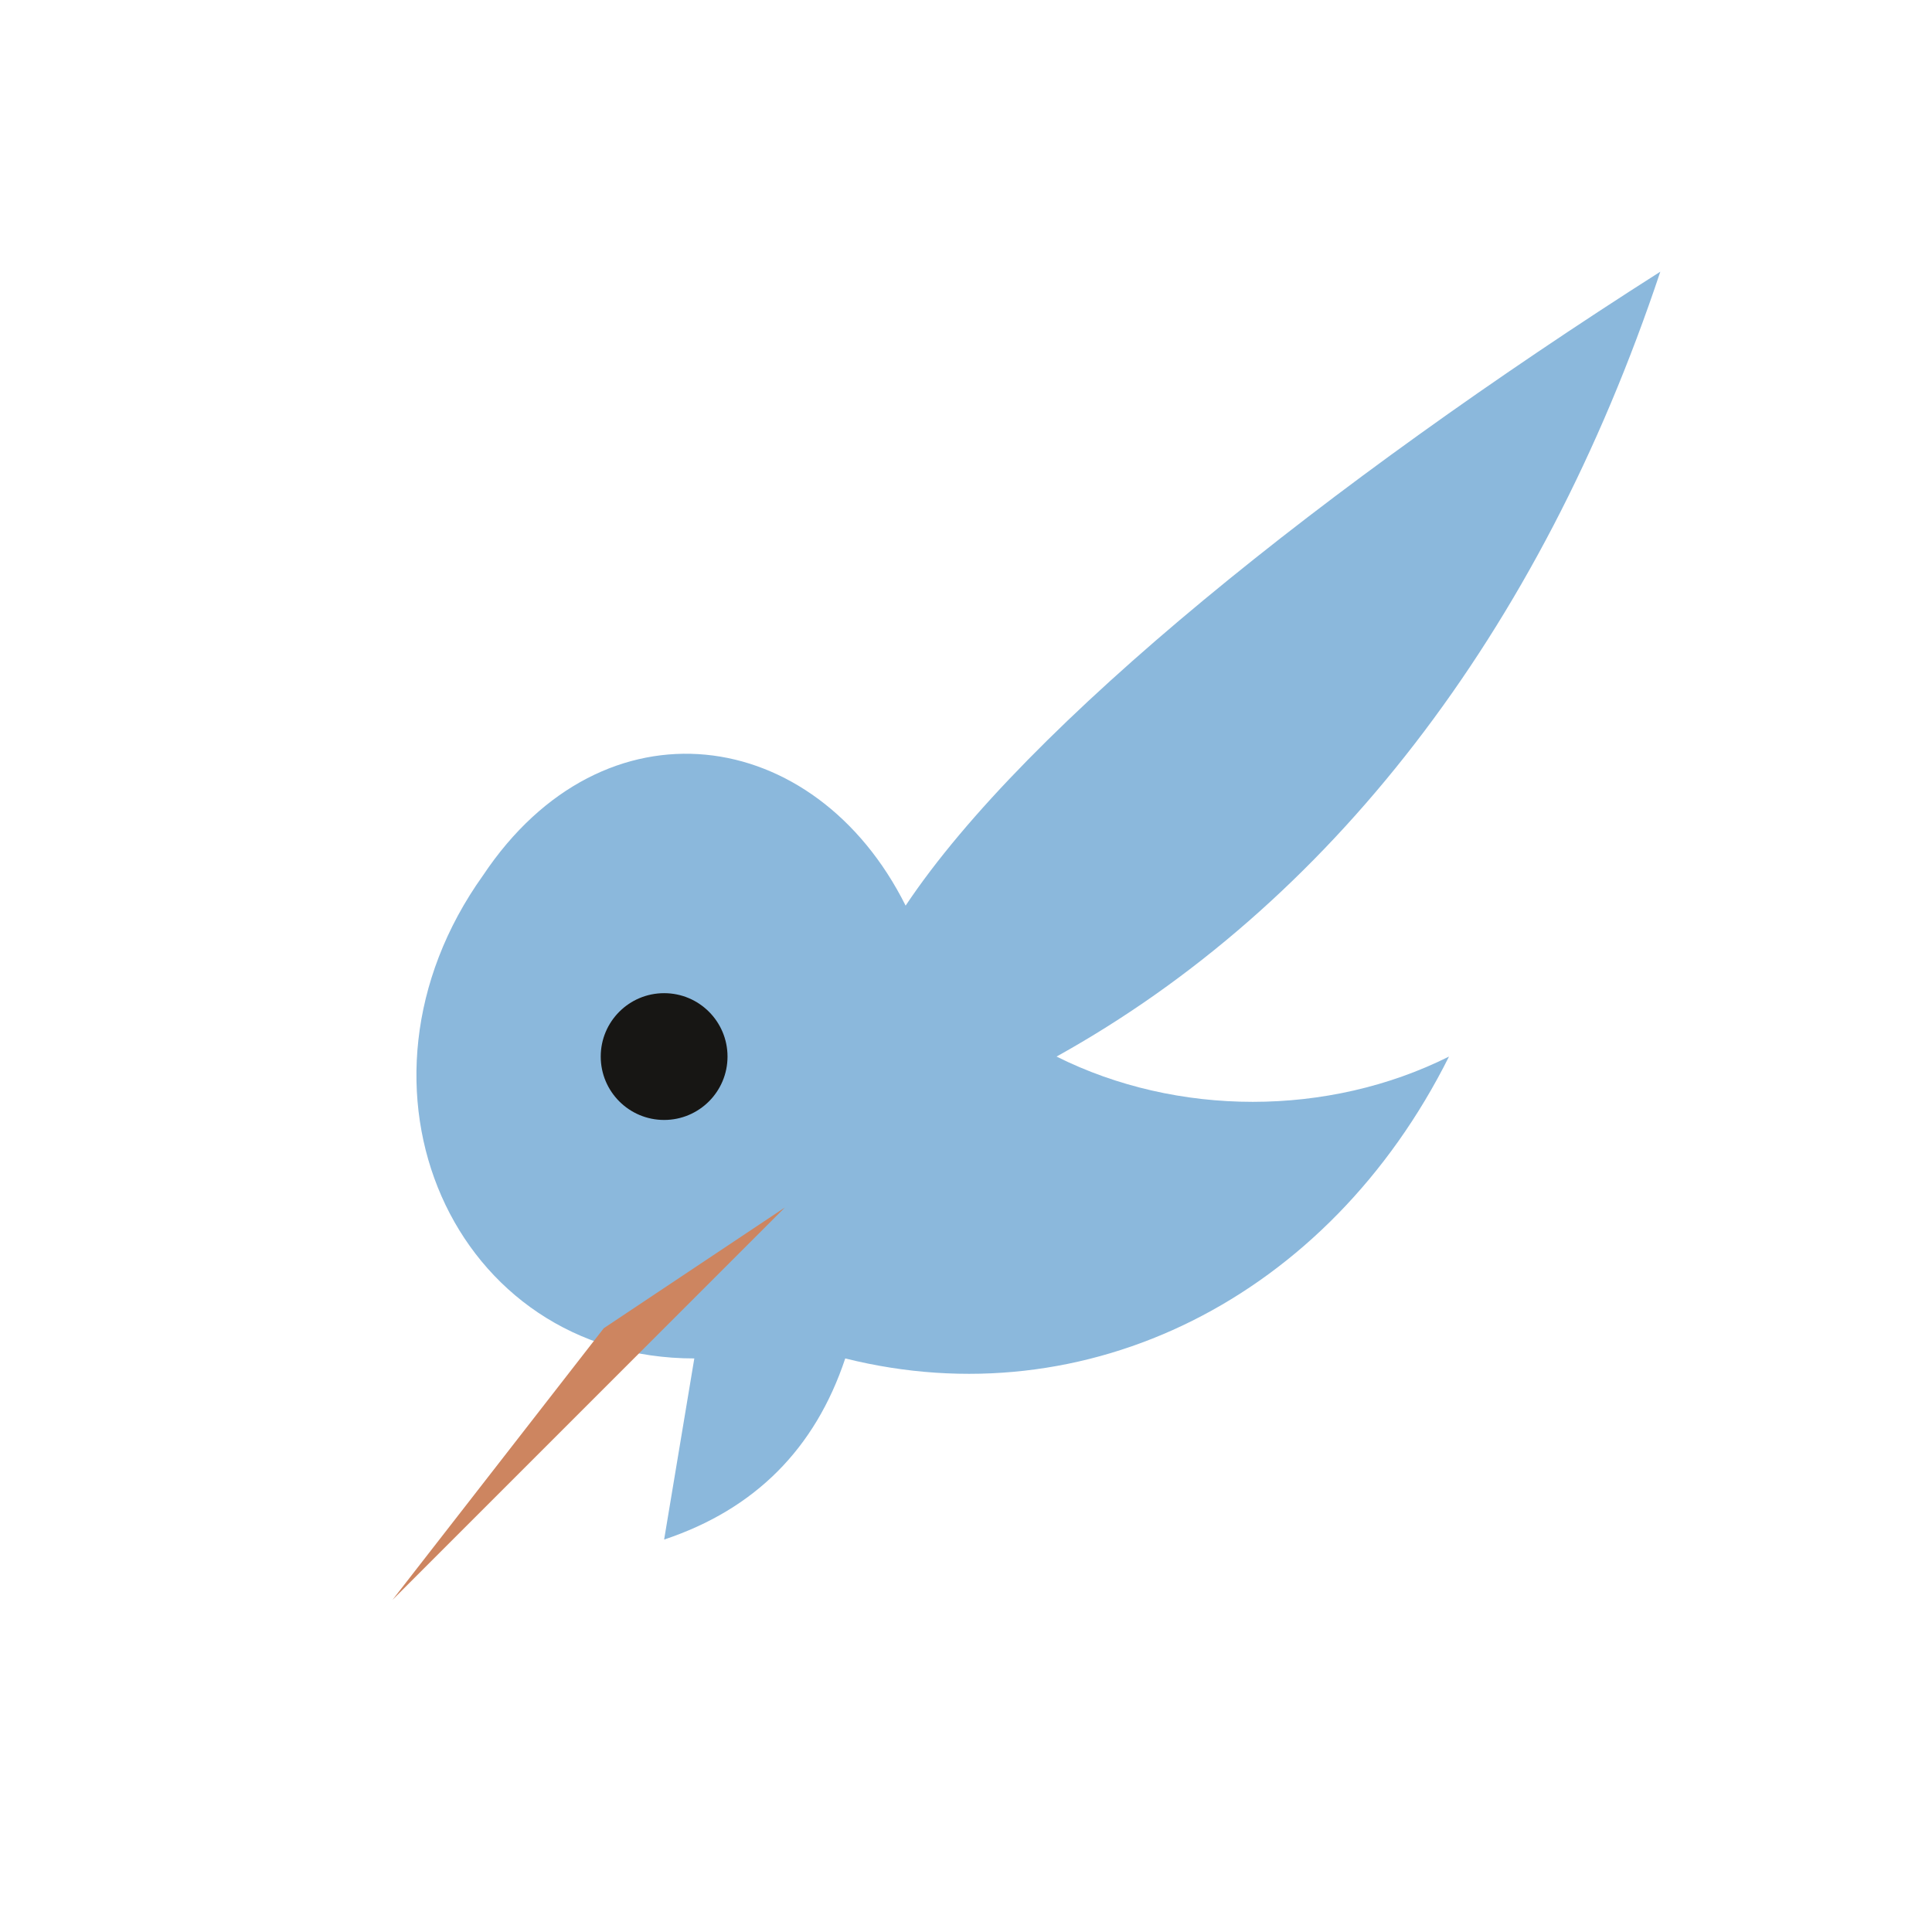
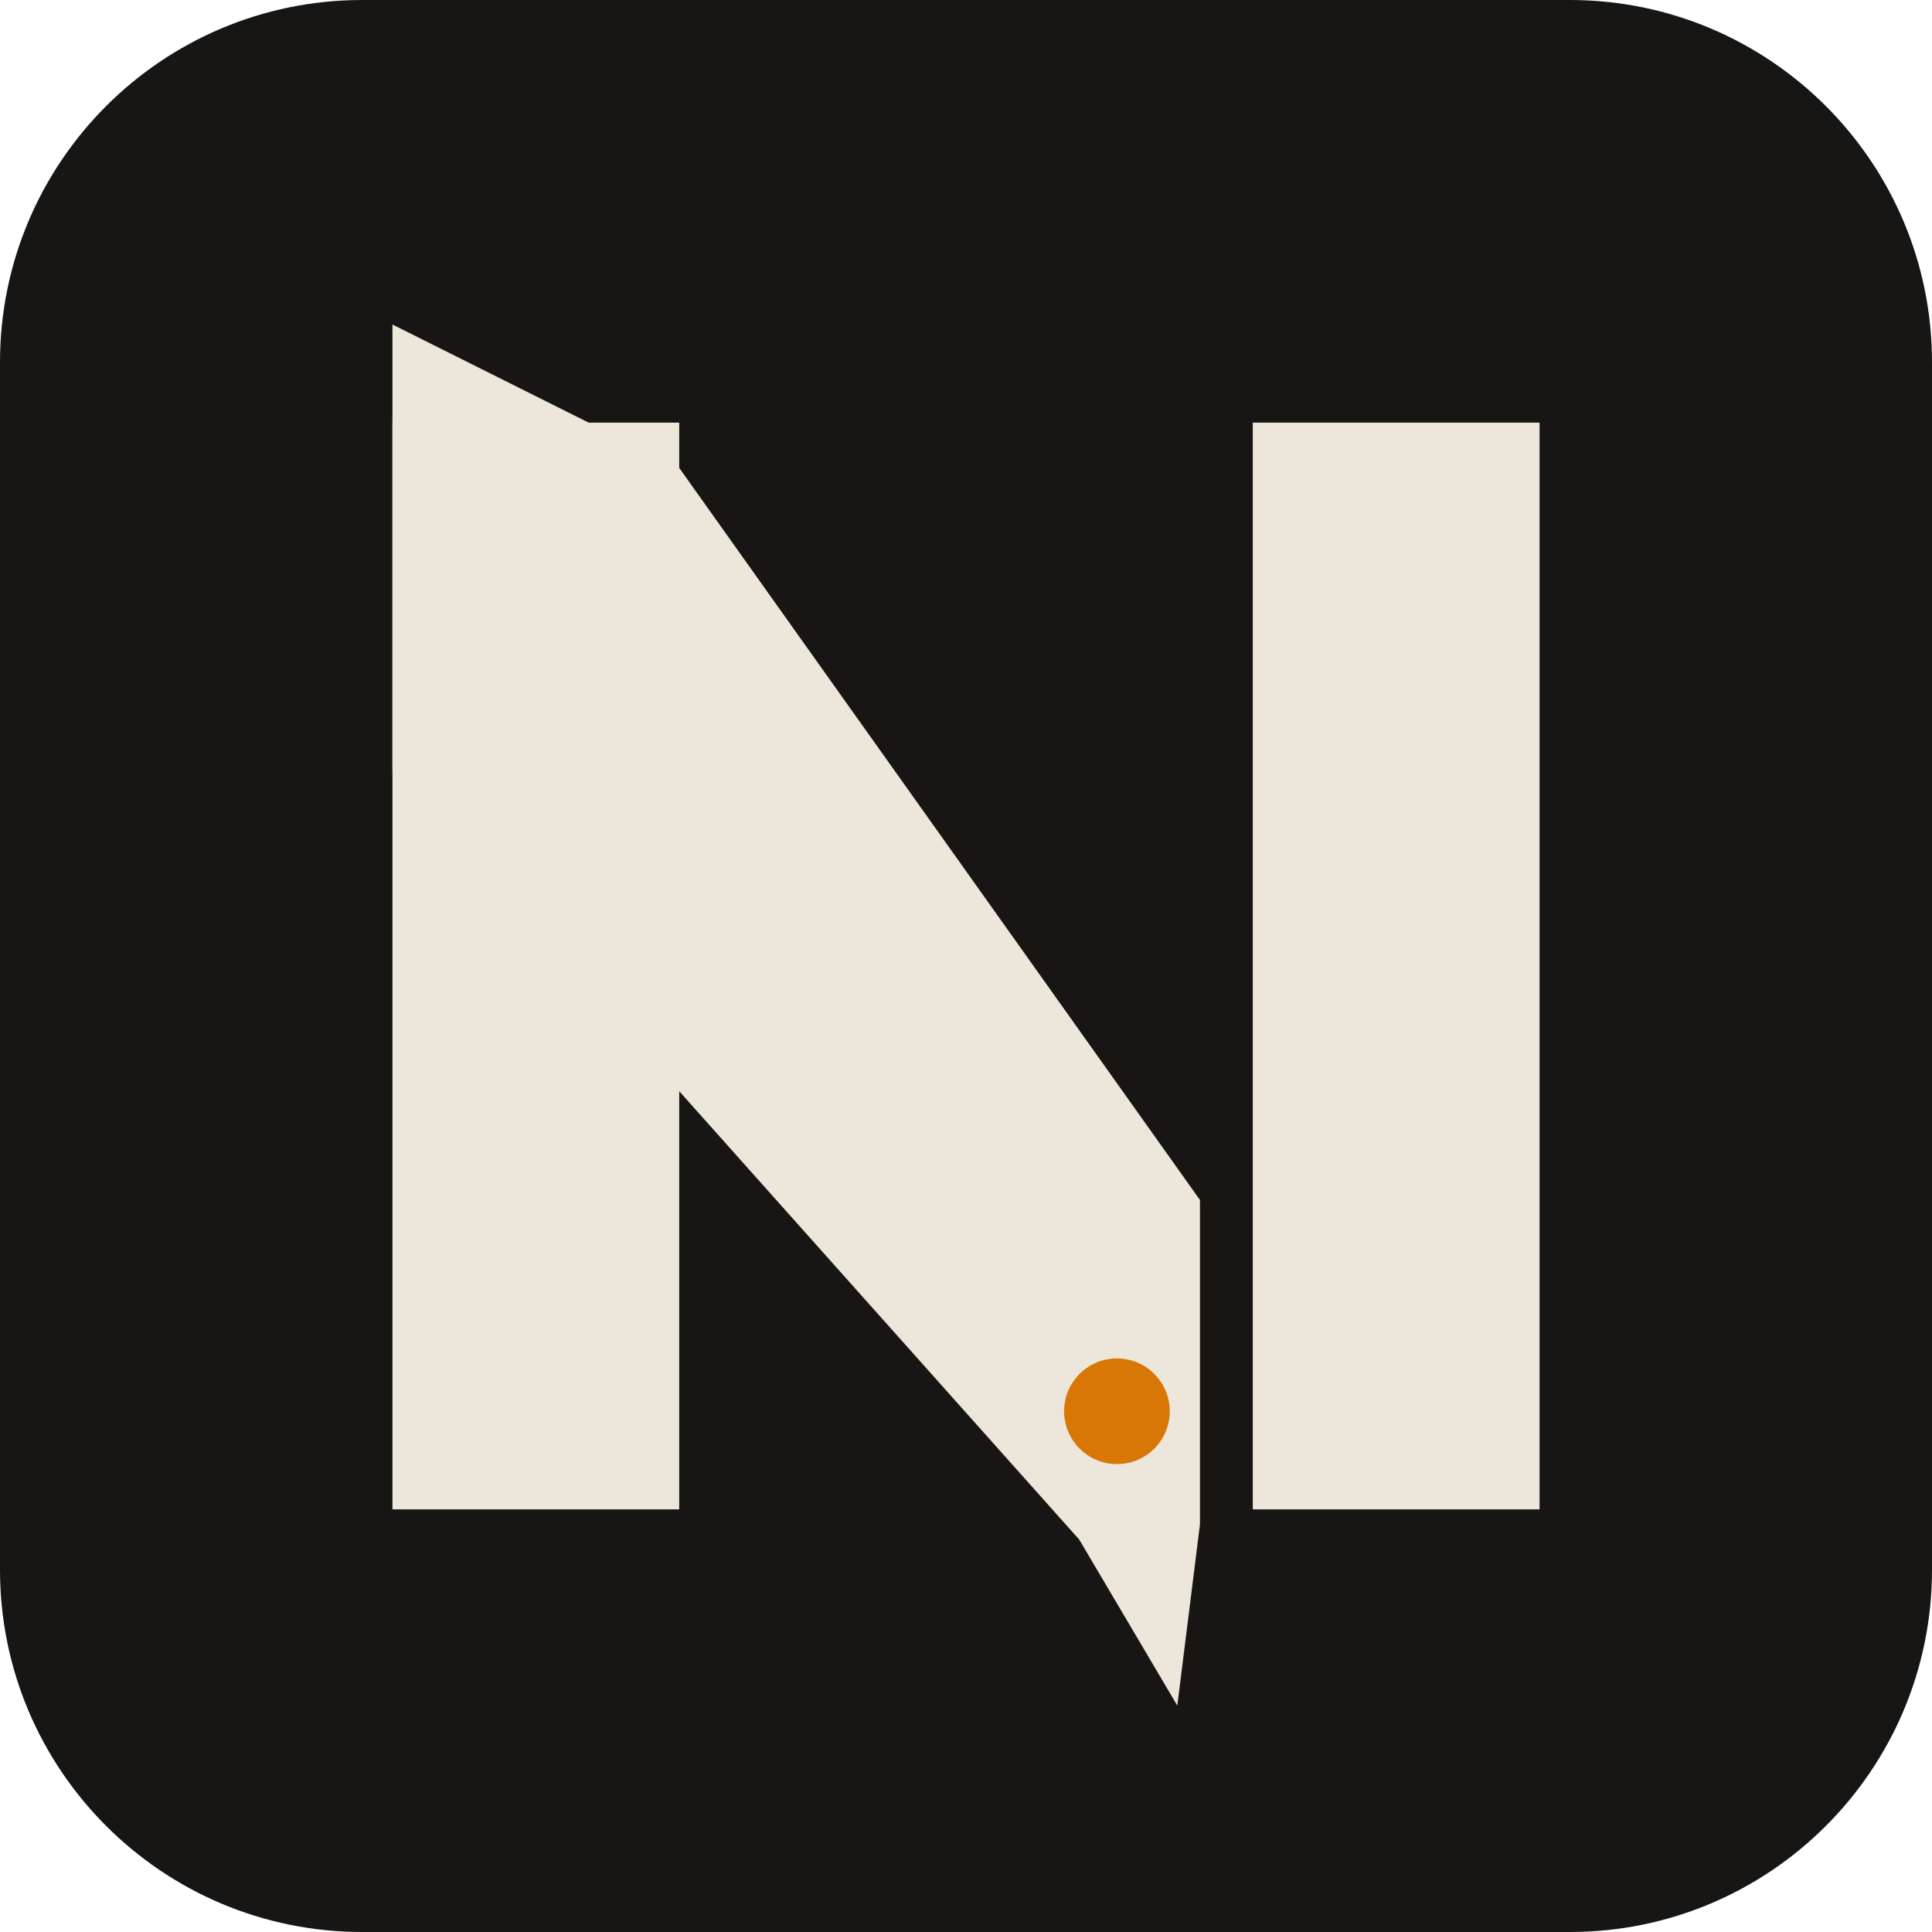
- <svg xmlns="http://www.w3.org/2000/svg" viewBox="0 0 64 64" role="img" aria-label="Nuthatch">
-   <path d="M23 45 C15 45 11 36 16 29 C20 23 27 24 30 30 C34 24 44 16 55 9 C51 21 44 30 35 35 C39 37 44 37 48 35 C44 43 36 47 28 45 C27 48 25 50 22 51 Z" fill="#8bb8dc" />
-   <path d="M20 44 L26 40 L13 53 Z" fill="#cd8560" />
-   <circle cx="22" cy="35" r="2.1" fill="#171614" />
+ <svg xmlns="http://www.w3.org/2000/svg" viewBox="0 0 512 512" role="img" aria-label="Nuthatch">
+   <rect width="512" height="512" rx="96" fill="#171614" />
+   <path d="M104,112 H180 V400 H104 Z" fill="#EDE6DA" />
+   <path d="M332,112 H408 V400 H332 Z" fill="#EDE6DA" />
+   <path d="M104,86 L180,124 L318,318 L318,404 L312,452 L286,408 L104,204 Z" fill="#EDE6DA" />
+   <circle cx="296" cy="374" r="14" fill="#D97706" />
</svg>
